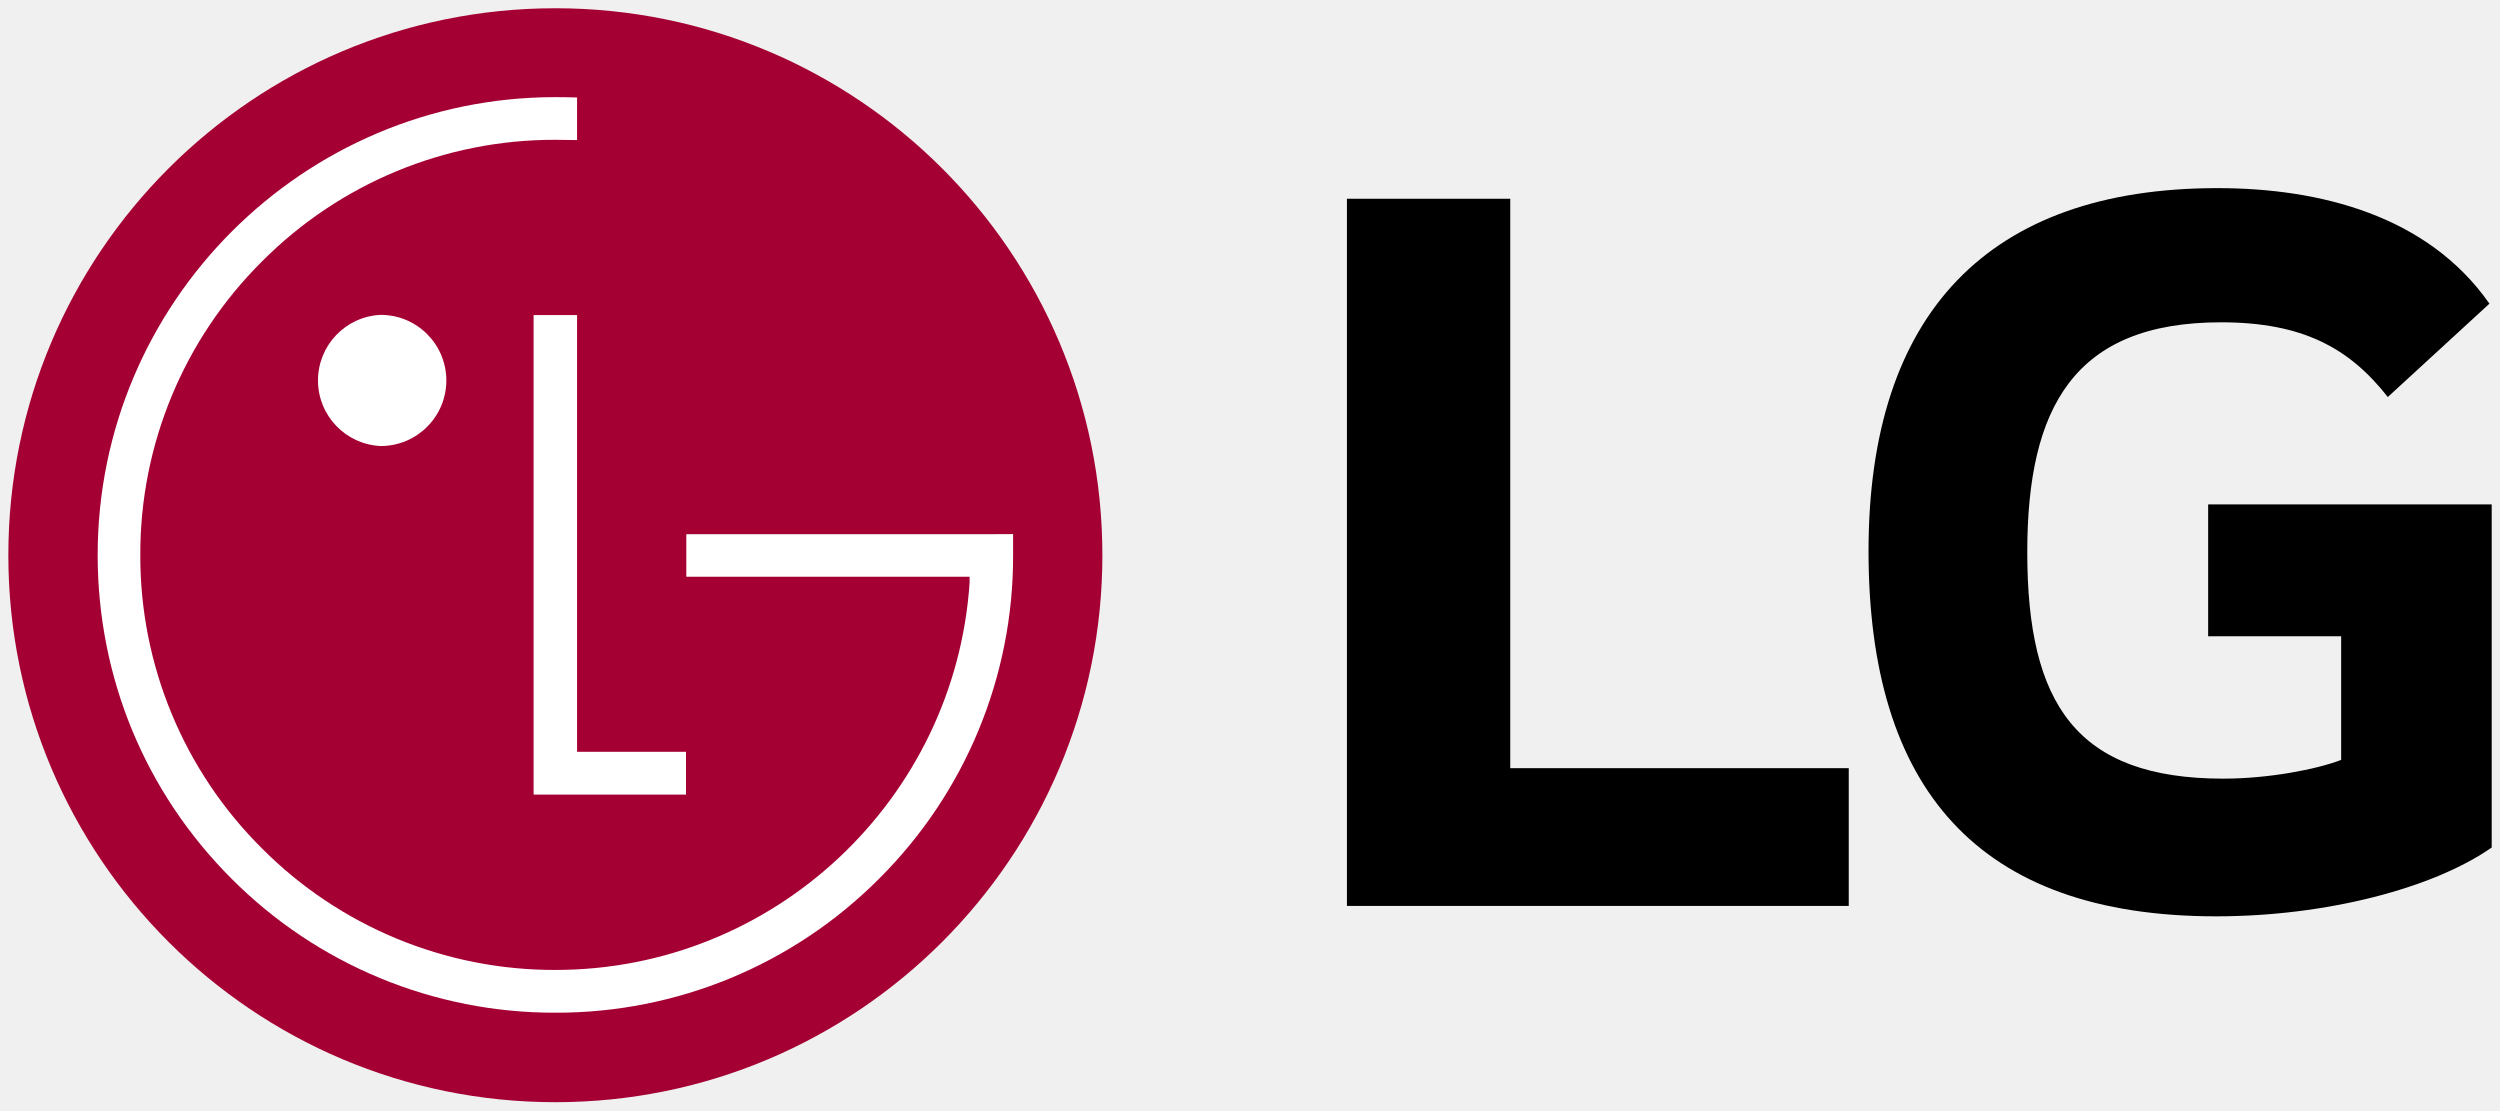
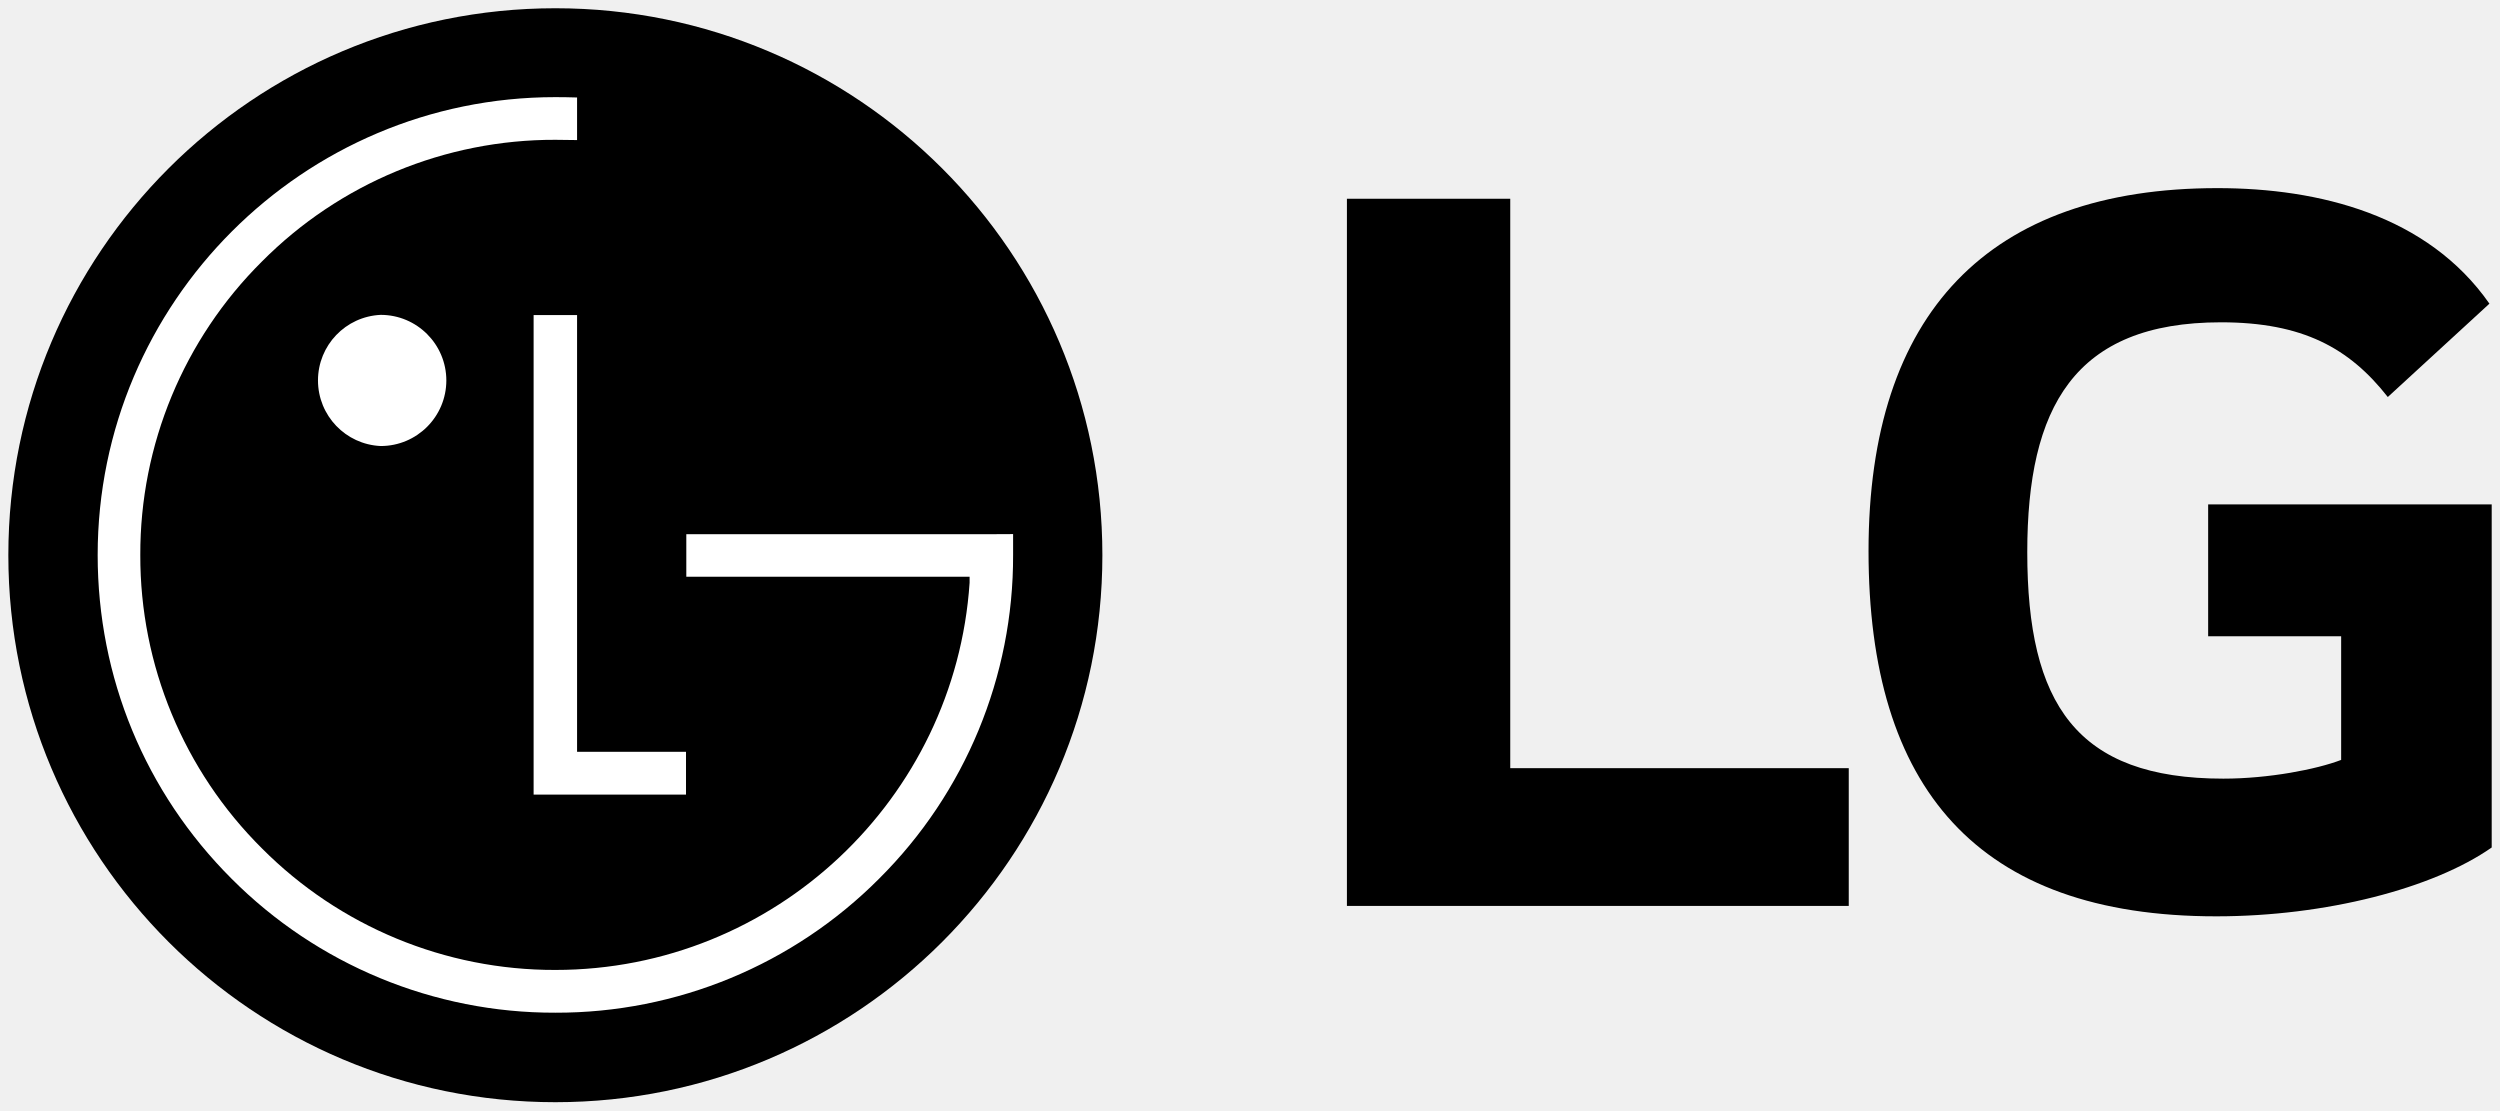
- <svg xmlns="http://www.w3.org/2000/svg" xml:space="preserve" viewBox="0 0 300 133.27">
+ <svg xmlns="http://www.w3.org/2000/svg" xml:space="preserve" viewBox="0 0 300 133.27" fill="currentColor">
  <defs>
    <clipPath id="a" clipPathUnits="userSpaceOnUse">
      <path d="M0 595.28h841.89V0H0v595.28z" />
    </clipPath>
  </defs>
  <path d="M181.23 23.85h-19.6v84.86h60.22V92.18h-40.62V23.84z" />
  <g clip-path="url(#a)" transform="matrix(.52518 0 0 -.52518 -70.88 223.22)">
    <path d="M639.51 279.65h30.39V251.4c-5.6-2.15-16.52-4.28-26.92-4.28-33.6 0-44.8 17.08-44.8 51.74 0 33.06 10.66 52.53 44.26 52.53 18.67 0 29.33-5.87 38.12-17.07l23.22 21.33c-14.15 20.26-38.95 26.4-62.15 26.4-52.25 0-79.72-28.53-79.72-82.92 0-54.14 24.8-83.47 79.46-83.47 25.07 0 49.6 6.4 62.93 15.73v78.4h-64.79v-30.14z" />
-     <path fill="#a50034" d="M261.86 173.19c69.03 0 124.99 55.99 124.99 124.99 0 69.03-55.96 124.97-124.99 124.97s-124.99-55.93-124.99-124.97c0-69 55.96-124.99 124.99-124.99" />
+     <path d="M261.86 173.19c69.03 0 124.99 55.99 124.99 124.99 0 69.03-55.96 124.97-124.99 124.97s-124.99-55.93-124.99-124.97c0-69 55.96-124.99 124.99-124.99" />
    <path fill="#fff" d="M256.89 353.04V243.48h34.82v9.77h-24.89v99.79h-9.93zm-34.94-29.92a15 15 0 0 1 15 14.97 15 15 0 0 1-15 15 15 15 0 0 1 0-29.97" />
    <path fill="#fff" d="M266.82 402.76c-1.26.05-3.75.08-4.96.08-57.65 0-104.58-46.94-104.58-104.62 0-27.93 10.83-54.2 30.57-73.94a104.05 104.05 0 0 1 74-30.64 104 104 0 0 1 74 30.64 103.86 103.86 0 0 1 30.6 73.94V303l-4.19-.02h-70.48v-9.72h64.73v-1.4c-3.33-49.33-44.5-88.45-94.65-88.45a94.24 94.24 0 0 0-67.04 27.77 94.12 94.12 0 0 0-27.8 67.05 94.15 94.15 0 0 0 27.8 67.06 94.16 94.16 0 0 0 67.04 27.8c1.15 0 3.82-.03 4.96-.06v9.75z" />
  </g>
</svg>
